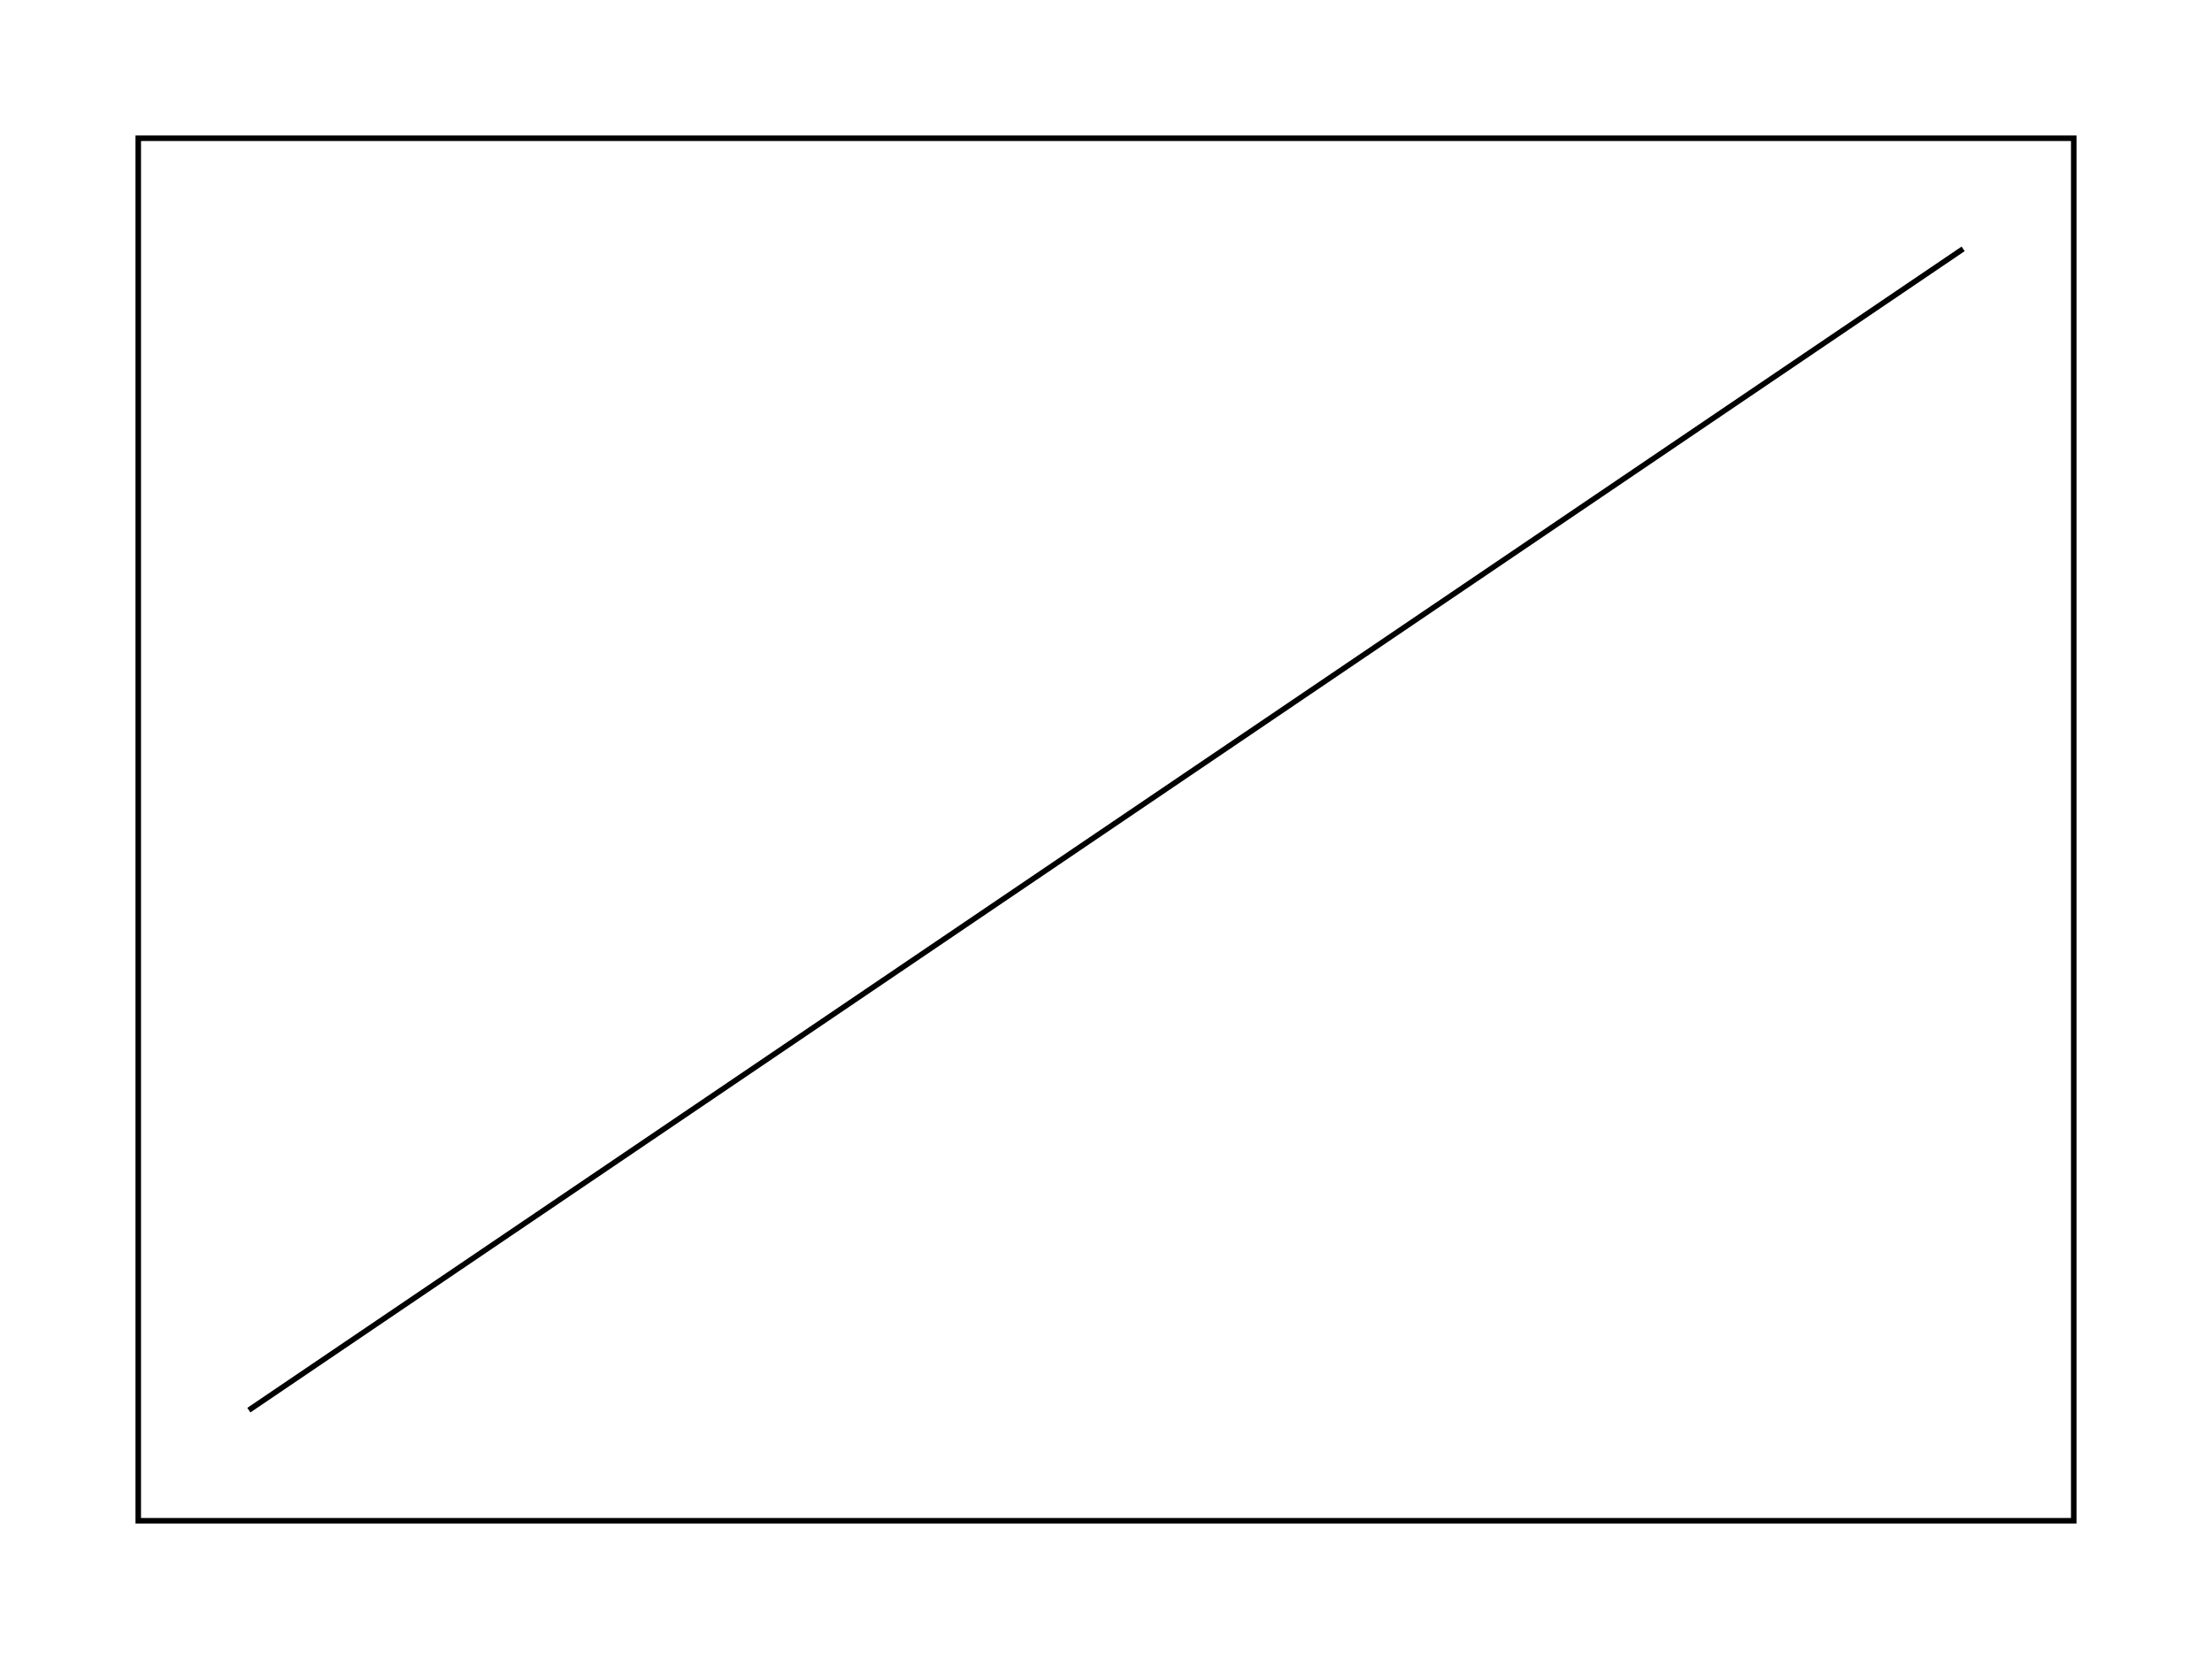
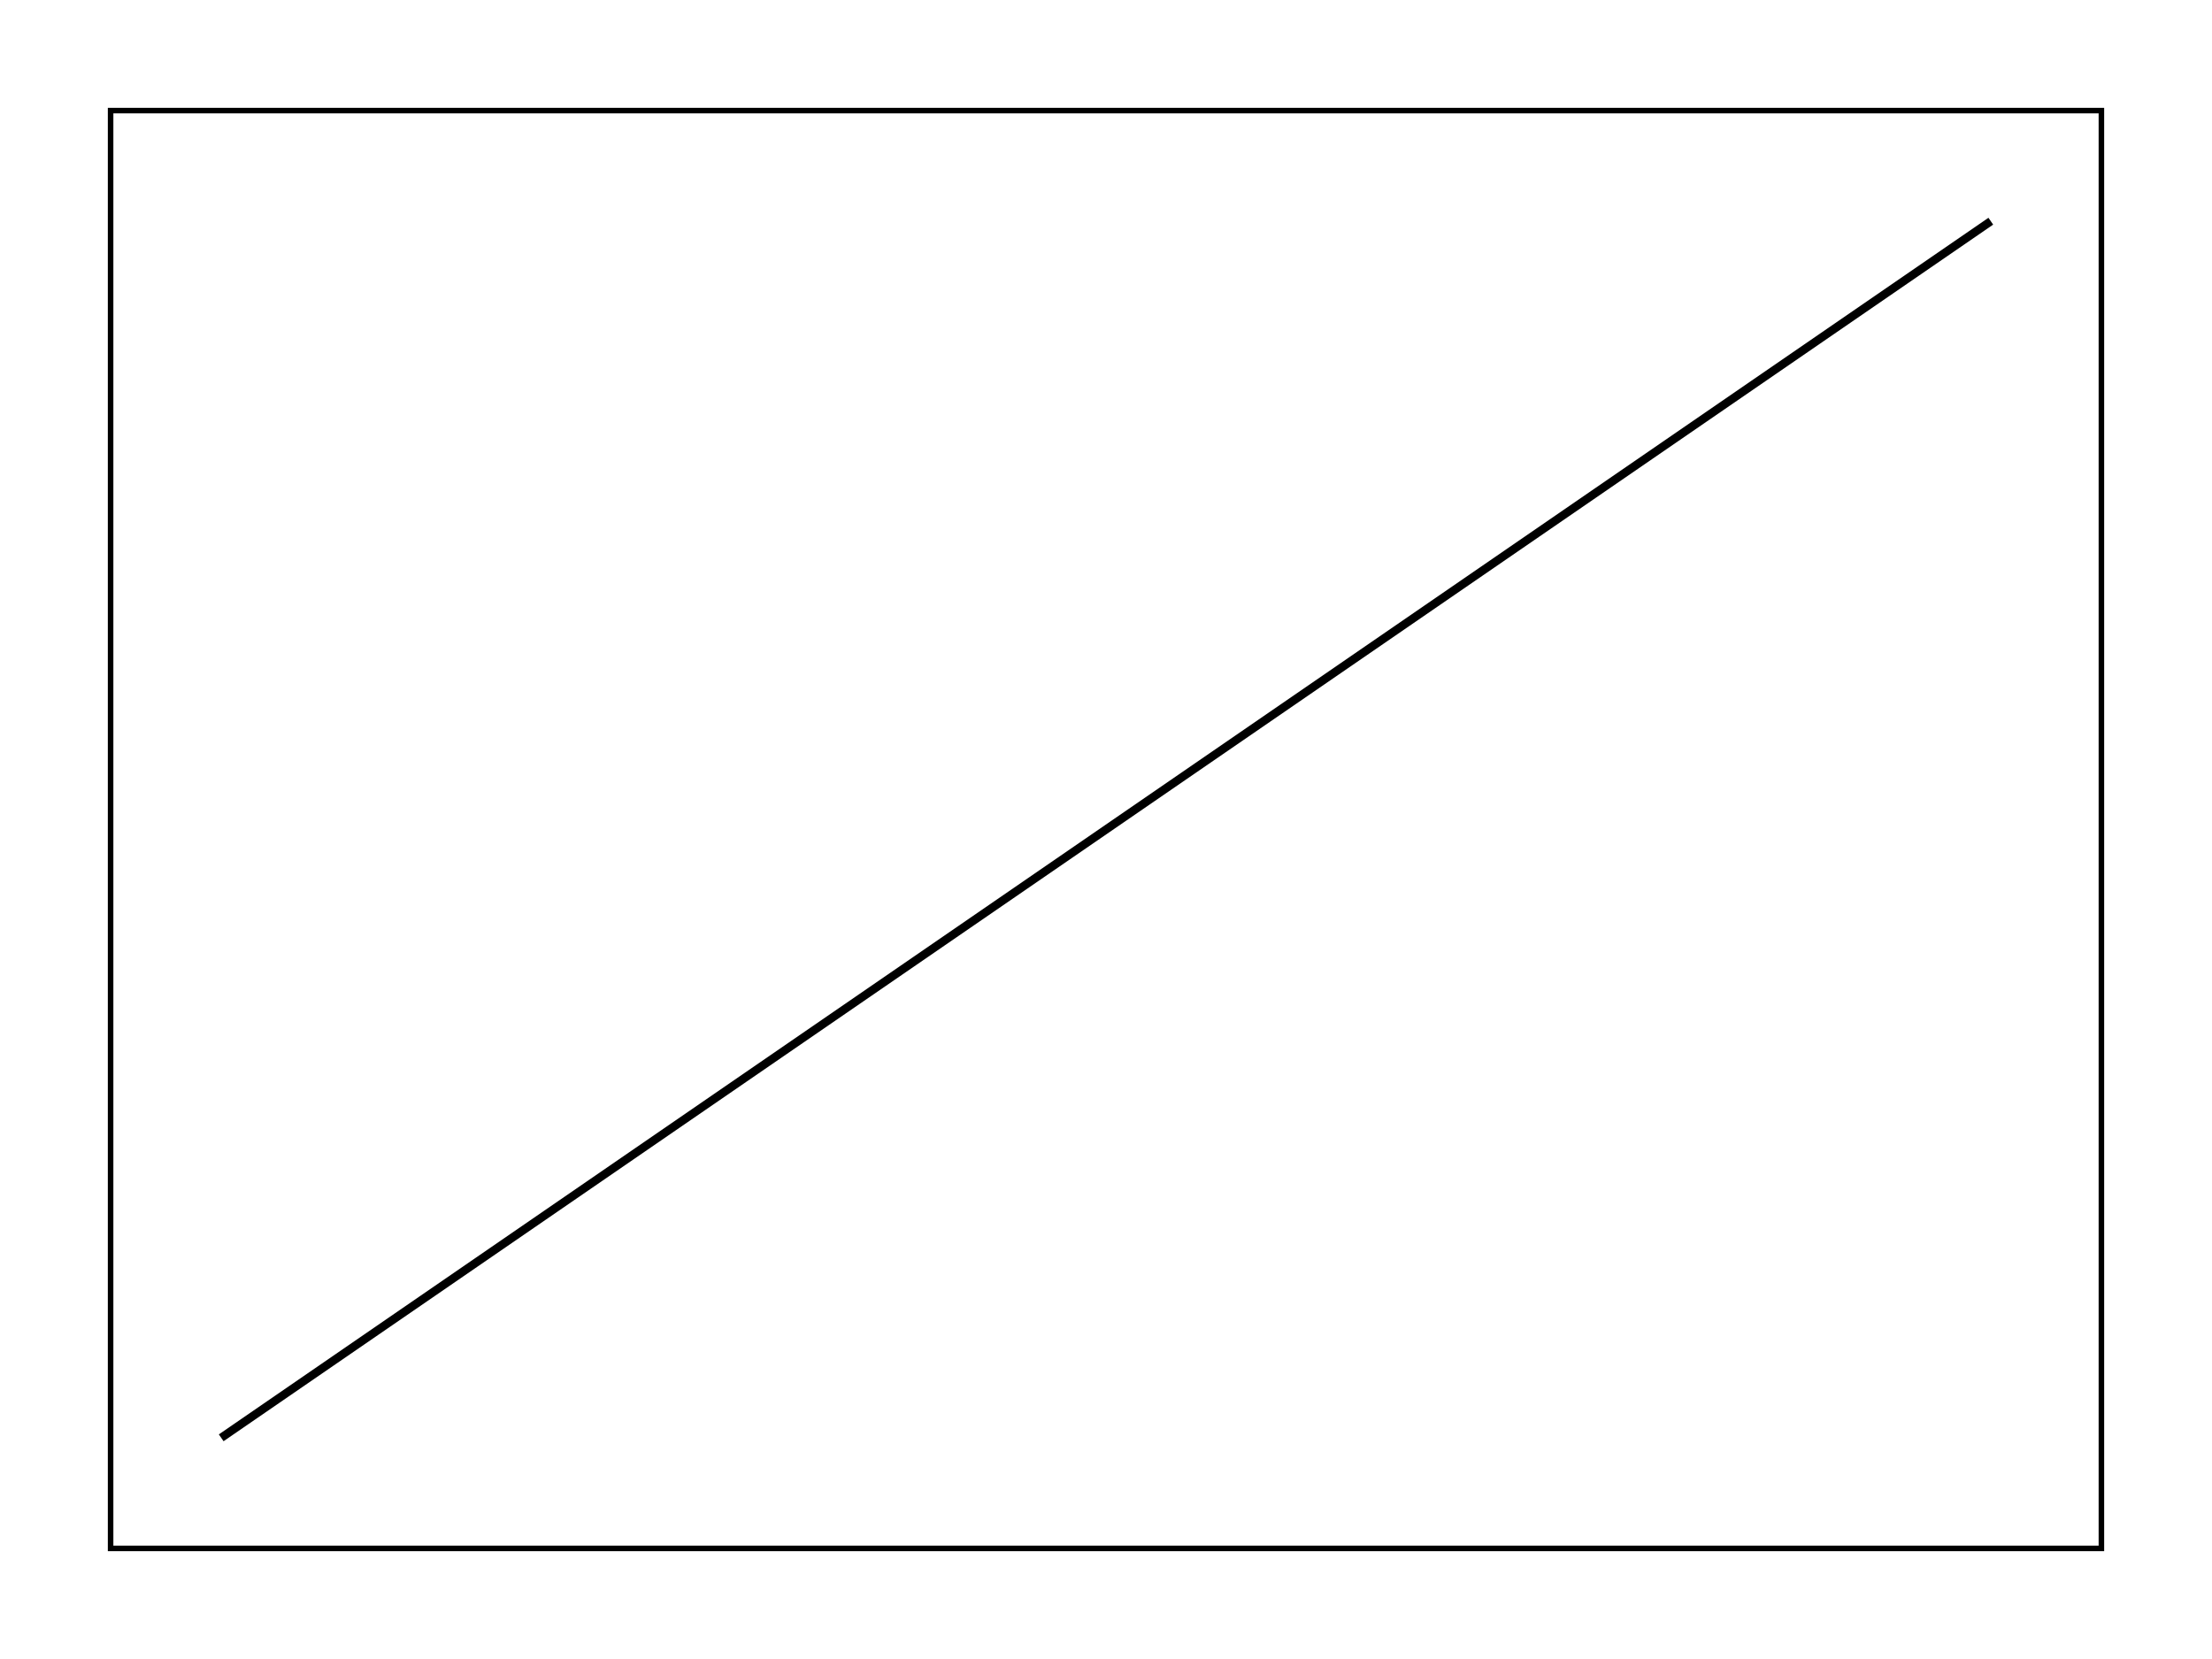
<svg xmlns="http://www.w3.org/2000/svg" height="300" viewBox="0 0 400 300" width="400">
  <rect fill="#ffffff" height="100%" width="100%" />
  <clipPath id="eidoplot-clip1">
-     <path d="M25,25 L375,25 L375,275 L25,275 z" />
+     <path d="M20,20 L380,20 L380,280 L20,280 z" />
  </clipPath>
  <g clip-path="url(#eidoplot-clip1)">
-     <path d="M45,255 L200,150 L355,45" fill="none" stroke="#000000" stroke-width="1" />
+     <path d="M40,260 L200,150 L360,40" fill="none" stroke="#000000" stroke-width="1.5" />
  </g>
-   <rect fill="none" height="250" stroke="#000000" stroke-width="1" width="350" x="25" y="25" />
+   <rect fill="none" height="260" stroke="#000000" stroke-width="1" width="360" x="20" y="20" />
</svg>
